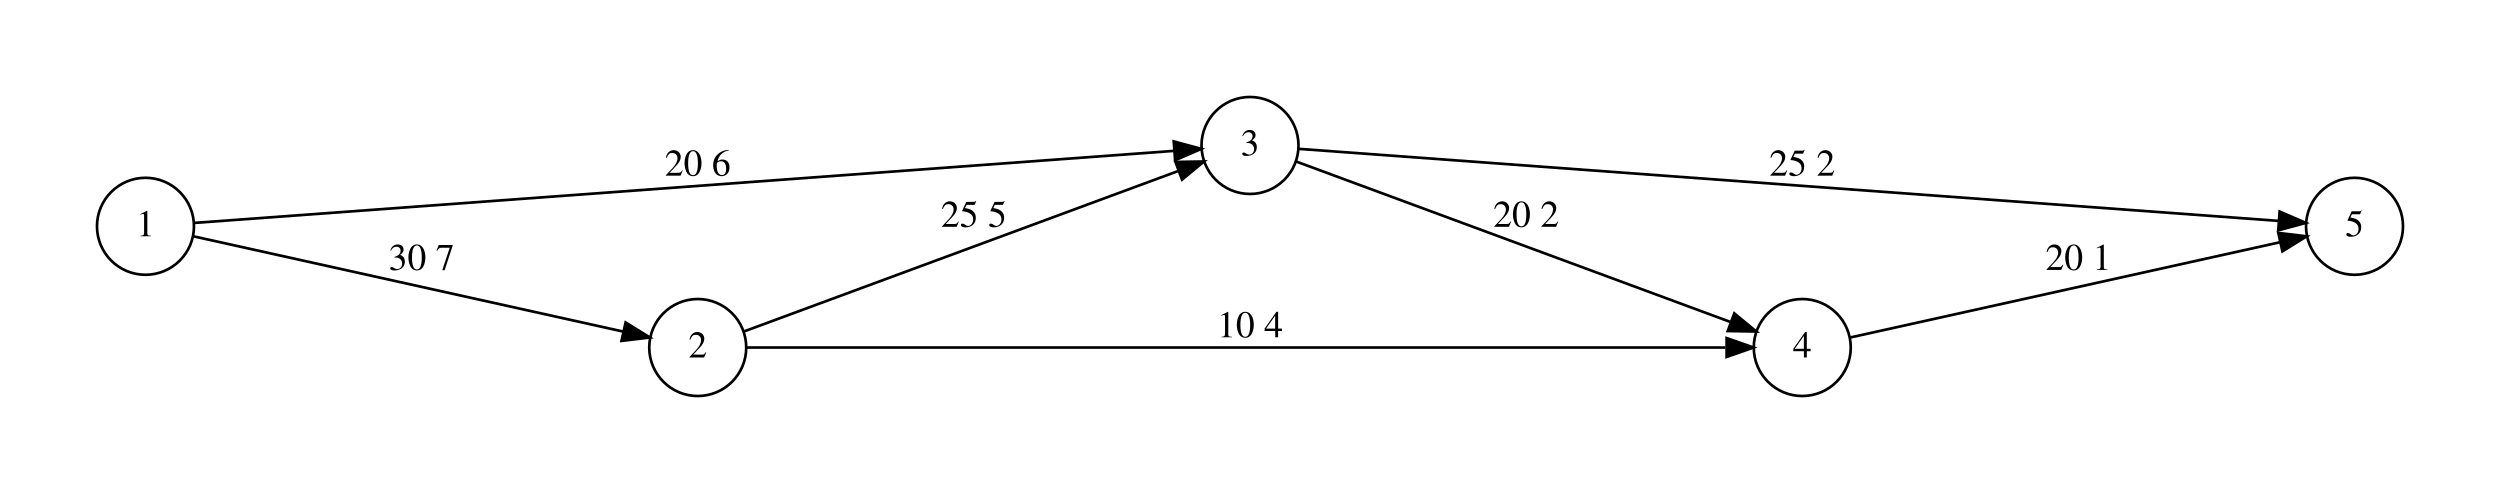
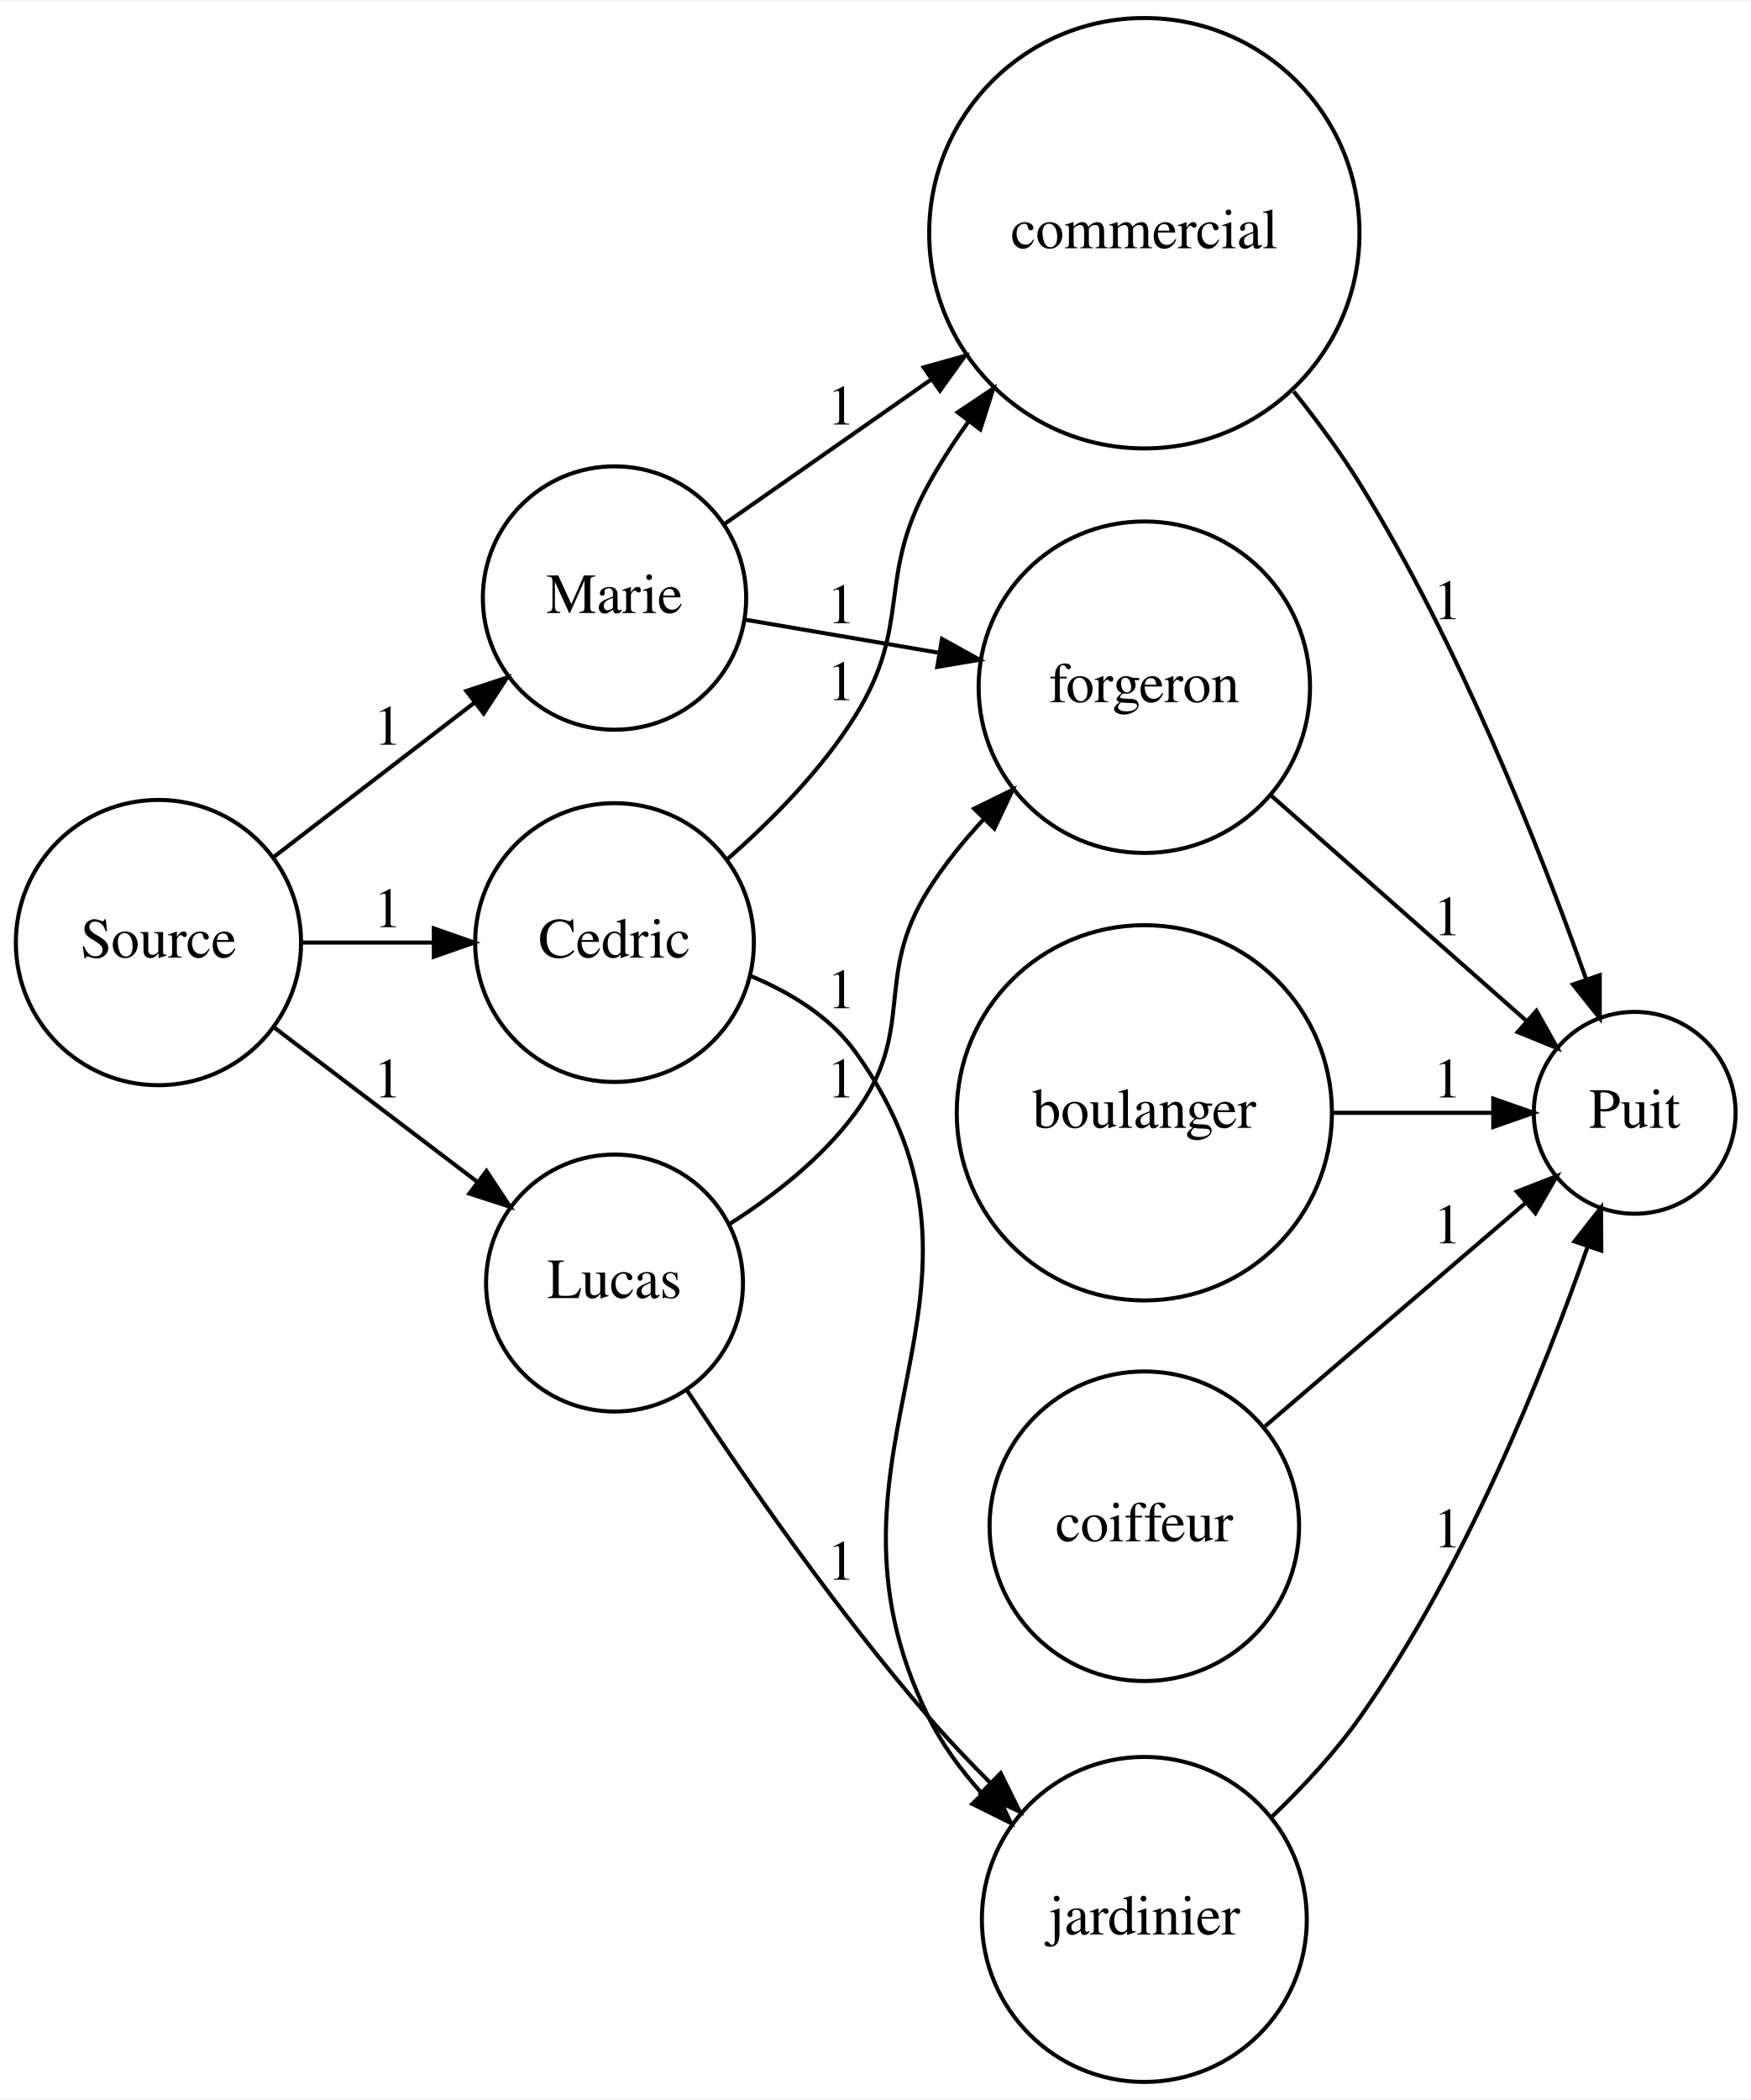
- <svg xmlns="http://www.w3.org/2000/svg" width="928pt" height="183pt" viewBox="0.00 0.00 928.00 183.00">
-   <g id="graph0" class="graph" transform="scale(1 1) rotate(0) translate(36 147)">
-     <polygon fill="white" stroke="transparent" points="-36,36 -36,-147 892,-147 892,36 -36,36" />
+ <svg xmlns="http://www.w3.org/2000/svg" width="432pt" height="518pt" viewBox="0.00 0.00 432.07 517.59">
+   <g id="graph0" class="graph" transform="scale(1 1) rotate(0) translate(4 513.59)">
+     <polygon fill="white" stroke="transparent" points="-4,4 -4,-513.59 428.07,-513.59 428.07,4 -4,4" />
    <g id="node1" class="node">
-       <ellipse fill="none" stroke="black" cx="633" cy="-18" rx="18" ry="18" />
-       <text text-anchor="middle" x="633" y="-14.3" font-family="Times,serif" font-size="14.00">4</text>
+       <ellipse fill="none" stroke="black" cx="278.38" cy="-456.3" rx="53.09" ry="53.09" />
+       <text text-anchor="middle" x="278.38" y="-452.6" font-family="Times,serif" font-size="14.00">commercial</text>
    </g>
    <g id="node2" class="node">
-       <ellipse fill="none" stroke="black" cx="838" cy="-63" rx="18" ry="18" />
-       <text text-anchor="middle" x="838" y="-59.3" font-family="Times,serif" font-size="14.00">5</text>
+       <ellipse fill="none" stroke="black" cx="399.38" cy="-239.3" rx="24.9" ry="24.9" />
+       <text text-anchor="middle" x="399.38" y="-235.6" font-family="Times,serif" font-size="14.00">Puit</text>
    </g>
    <g id="edge1" class="edge">
-       <path fill="none" stroke="black" d="M650.96,-21.76C686.27,-29.59 767.93,-47.69 810.35,-57.09" />
-       <polygon fill="black" stroke="black" points="809.71,-60.54 820.23,-59.28 811.23,-53.7 809.71,-60.54" />
-       <text text-anchor="middle" x="735.5" y="-46.8" font-family="Times,serif" font-size="14.00">20 1</text>
+       <path fill="none" stroke="black" d="M315.24,-417.26C321.13,-409.91 326.87,-402.08 331.68,-394.3 356.07,-354.83 375.8,-304.88 387.31,-272.52" />
+       <polygon fill="black" stroke="black" points="390.76,-273.26 390.76,-262.66 384.15,-270.95 390.76,-273.26" />
+       <text text-anchor="middle" x="353.18" y="-361.1" font-family="Times,serif" font-size="14.00">1</text>
    </g>
    <g id="node3" class="node">
-       <ellipse fill="none" stroke="black" cx="428" cy="-93" rx="18" ry="18" />
-       <text text-anchor="middle" x="428" y="-89.3" font-family="Times,serif" font-size="14.00">3</text>
+       <ellipse fill="none" stroke="black" cx="278.38" cy="-40.3" rx="40.09" ry="40.09" />
+       <text text-anchor="middle" x="278.38" y="-36.6" font-family="Times,serif" font-size="14.00">jardinier</text>
+     </g>
+     <g id="edge2" class="edge">
+       <path fill="none" stroke="black" d="M309.97,-65.74C317.69,-73.13 325.52,-81.57 331.68,-90.3 357.4,-126.76 376.71,-174.74 387.77,-206.27" />
+       <polygon fill="black" stroke="black" points="384.52,-207.57 391.07,-215.89 391.14,-205.3 384.52,-207.57" />
+       <text text-anchor="middle" x="353.18" y="-132.1" font-family="Times,serif" font-size="14.00">1</text>
+     </g>
+     <g id="node4" class="node">
+       <ellipse fill="none" stroke="black" cx="278.38" cy="-239.3" rx="46.29" ry="46.29" />
+       <text text-anchor="middle" x="278.38" y="-235.6" font-family="Times,serif" font-size="14.00">boulanger</text>
    </g>
    <g id="edge3" class="edge">
-       <path fill="none" stroke="black" d="M445.27,-86.99C480.47,-73.98 563.94,-43.14 606.34,-27.48" />
-       <polygon fill="black" stroke="black" points="607.77,-30.68 615.94,-23.94 605.34,-24.12 607.77,-30.68" />
-       <text text-anchor="middle" x="530.5" y="-62.8" font-family="Times,serif" font-size="14.00">20 2</text>
+       <path fill="none" stroke="black" d="M324.71,-239.3C337.81,-239.3 351.89,-239.3 364.2,-239.3" />
+       <polygon fill="black" stroke="black" points="364.48,-242.8 374.48,-239.3 364.48,-235.8 364.48,-242.8" />
+       <text text-anchor="middle" x="353.18" y="-243.1" font-family="Times,serif" font-size="14.00">1</text>
    </g>
-     <g id="edge2" class="edge">
-       <path fill="none" stroke="black" d="M446.01,-91.75C509.39,-87.09 732.12,-70.71 809.93,-64.99" />
-       <polygon fill="black" stroke="black" points="810.2,-68.48 819.92,-64.26 809.69,-61.5 810.2,-68.48" />
-       <text text-anchor="middle" x="633" y="-81.8" font-family="Times,serif" font-size="14.00">25 2</text>
-     </g>
-     <g id="node4" class="node">
-       <ellipse fill="none" stroke="black" cx="223" cy="-18" rx="18" ry="18" />
-       <text text-anchor="middle" x="223" y="-14.3" font-family="Times,serif" font-size="14.00">2</text>
+     <g id="node5" class="node">
+       <ellipse fill="none" stroke="black" cx="278.38" cy="-137.3" rx="38.19" ry="38.19" />
+       <text text-anchor="middle" x="278.38" y="-133.6" font-family="Times,serif" font-size="14.00">coiffeur</text>
    </g>
    <g id="edge4" class="edge">
-       <path fill="none" stroke="black" d="M241.01,-18C304.26,-18 526.21,-18 604.45,-18" />
-       <polygon fill="black" stroke="black" points="604.92,-21.5 614.92,-18 604.92,-14.5 604.92,-21.5" />
-       <text text-anchor="middle" x="428" y="-21.8" font-family="Times,serif" font-size="14.00">10 4</text>
+       <path fill="none" stroke="black" d="M308.19,-161.99C327.81,-178.81 353.56,-200.88 372.52,-217.13" />
+       <polygon fill="black" stroke="black" points="370.32,-219.86 380.19,-223.71 374.88,-214.55 370.32,-219.86" />
+       <text text-anchor="middle" x="353.18" y="-207.1" font-family="Times,serif" font-size="14.00">1</text>
+     </g>
+     <g id="node6" class="node">
+       <ellipse fill="none" stroke="black" cx="278.38" cy="-344.3" rx="40.89" ry="40.89" />
+       <text text-anchor="middle" x="278.38" y="-340.6" font-family="Times,serif" font-size="14.00">forgeron</text>
    </g>
    <g id="edge5" class="edge">
-       <path fill="none" stroke="black" d="M240.27,-24.01C275.47,-37.02 358.94,-67.86 401.34,-83.52" />
-       <polygon fill="black" stroke="black" points="400.34,-86.88 410.94,-87.06 402.77,-80.32 400.34,-86.88" />
-       <text text-anchor="middle" x="325.5" y="-62.8" font-family="Times,serif" font-size="14.00">25 5</text>
+       <path fill="none" stroke="black" d="M309.72,-317.53C329.15,-300.38 354.1,-278.37 372.58,-262.06" />
+       <polygon fill="black" stroke="black" points="375.14,-264.47 380.32,-255.23 370.5,-259.22 375.14,-264.47" />
+       <text text-anchor="middle" x="353.18" y="-283.1" font-family="Times,serif" font-size="14.00">1</text>
    </g>
-     <g id="node5" class="node">
-       <ellipse fill="none" stroke="black" cx="18" cy="-63" rx="18" ry="18" />
-       <text text-anchor="middle" x="18" y="-59.3" font-family="Times,serif" font-size="14.00">1</text>
+     <g id="node7" class="node">
+       <ellipse fill="none" stroke="black" cx="147.64" cy="-281.3" rx="34.39" ry="34.39" />
+       <text text-anchor="middle" x="147.64" y="-277.6" font-family="Times,serif" font-size="14.00">Cedric</text>
    </g>
    <g id="edge6" class="edge">
-       <path fill="none" stroke="black" d="M36.01,-64.25C99.39,-68.91 322.12,-85.29 399.93,-91.01" />
-       <polygon fill="black" stroke="black" points="399.69,-94.5 409.92,-91.74 400.2,-87.52 399.69,-94.5" />
-       <text text-anchor="middle" x="223" y="-81.8" font-family="Times,serif" font-size="14.00">20 6</text>
+       <path fill="none" stroke="black" d="M175.43,-301.83C186.55,-311.54 198.78,-323.93 207.09,-337.3 221.12,-359.86 212.27,-371.02 225.09,-394.3 227.96,-399.51 231.31,-404.7 234.9,-409.72" />
+       <polygon fill="black" stroke="black" points="232.32,-412.11 241.13,-417.99 237.91,-407.89 232.32,-412.11" />
+       <text text-anchor="middle" x="203.59" y="-341.1" font-family="Times,serif" font-size="14.00">1</text>
    </g>
    <g id="edge7" class="edge">
-       <path fill="none" stroke="black" d="M35.96,-59.24C71.27,-51.41 152.93,-33.31 195.35,-23.91" />
-       <polygon fill="black" stroke="black" points="196.23,-27.3 205.23,-21.72 194.71,-20.46 196.23,-27.3" />
-       <text text-anchor="middle" x="120.5" y="-46.8" font-family="Times,serif" font-size="14.00">30 7</text>
+       <path fill="none" stroke="black" d="M181.25,-273.05C191.04,-268.98 200.82,-263.01 207.09,-254.3 249.91,-194.77 192.63,-156.05 225.09,-90.3 228.41,-83.56 233.04,-77.24 238.18,-71.51" />
+       <polygon fill="black" stroke="black" points="240.95,-73.69 245.43,-64.09 235.94,-68.8 240.95,-73.69" />
+       <text text-anchor="middle" x="203.59" y="-265.1" font-family="Times,serif" font-size="14.00">1</text>
+     </g>
+     <g id="node8" class="node">
+       <ellipse fill="none" stroke="black" cx="147.64" cy="-366.3" rx="32.49" ry="32.49" />
+       <text text-anchor="middle" x="147.64" y="-362.6" font-family="Times,serif" font-size="14.00">Marie</text>
+     </g>
+     <g id="edge8" class="edge">
+       <path fill="none" stroke="black" d="M174.69,-384.51C189.34,-394.75 208.15,-407.9 225.67,-420.14" />
+       <polygon fill="black" stroke="black" points="223.93,-423.2 234.13,-426.06 227.94,-417.46 223.93,-423.2" />
+       <text text-anchor="middle" x="203.59" y="-409.1" font-family="Times,serif" font-size="14.00">1</text>
+     </g>
+     <g id="edge9" class="edge">
+       <path fill="none" stroke="black" d="M179.81,-360.97C194.09,-358.53 211.38,-355.58 227.41,-352.84" />
+       <polygon fill="black" stroke="black" points="228.45,-356.21 237.72,-351.07 227.28,-349.31 228.45,-356.21" />
+       <text text-anchor="middle" x="203.59" y="-360.1" font-family="Times,serif" font-size="14.00">1</text>
+     </g>
+     <g id="node9" class="node">
+       <ellipse fill="none" stroke="black" cx="35.1" cy="-281.3" rx="35.19" ry="35.19" />
+       <text text-anchor="middle" x="35.1" y="-277.6" font-family="Times,serif" font-size="14.00">Source</text>
+     </g>
+     <g id="edge10" class="edge">
+       <path fill="none" stroke="black" d="M70.47,-281.3C80.75,-281.3 92.16,-281.3 102.95,-281.3" />
+       <polygon fill="black" stroke="black" points="103.05,-284.8 113.05,-281.3 103.05,-277.8 103.05,-284.8" />
+       <text text-anchor="middle" x="91.69" y="-285.1" font-family="Times,serif" font-size="14.00">1</text>
+     </g>
+     <g id="edge11" class="edge">
+       <path fill="none" stroke="black" d="M63.42,-302.31C78.45,-313.86 97.22,-328.29 113.12,-340.52" />
+       <polygon fill="black" stroke="black" points="111.08,-343.37 121.15,-346.69 115.35,-337.82 111.08,-343.37" />
+       <text text-anchor="middle" x="91.69" y="-330.1" font-family="Times,serif" font-size="14.00">1</text>
+     </g>
+     <g id="node10" class="node">
+       <ellipse fill="none" stroke="black" cx="147.64" cy="-197.3" rx="31.7" ry="31.7" />
+       <text text-anchor="middle" x="147.64" y="-193.6" font-family="Times,serif" font-size="14.00">Lucas</text>
+     </g>
+     <g id="edge12" class="edge">
+       <path fill="none" stroke="black" d="M63.42,-260.53C78.67,-248.95 97.76,-234.44 113.81,-222.24" />
+       <polygon fill="black" stroke="black" points="116.05,-224.94 121.89,-216.1 111.81,-219.37 116.05,-224.94" />
+       <text text-anchor="middle" x="91.69" y="-243.1" font-family="Times,serif" font-size="14.00">1</text>
+     </g>
+     <g id="edge13" class="edge">
+       <path fill="none" stroke="black" d="M165.57,-170.76C180.27,-148.46 202.66,-116.18 225.09,-90.3 229.84,-84.81 235.11,-79.26 240.42,-73.95" />
+       <polygon fill="black" stroke="black" points="242.94,-76.38 247.64,-66.88 238.05,-71.37 242.94,-76.38" />
+       <text text-anchor="middle" x="203.59" y="-124.1" font-family="Times,serif" font-size="14.00">1</text>
+     </g>
+     <g id="edge14" class="edge">
+       <path fill="none" stroke="black" d="M176.06,-211.88C187.03,-218.89 198.97,-228.21 207.09,-239.3 222.28,-260.05 211.38,-272.53 225.09,-294.3 228.95,-300.43 233.74,-306.35 238.83,-311.83" />
+       <polygon fill="black" stroke="black" points="236.39,-314.34 245.9,-319 241.37,-309.42 236.39,-314.34" />
+       <text text-anchor="middle" x="203.59" y="-243.1" font-family="Times,serif" font-size="14.00">1</text>
    </g>
  </g>
</svg>
